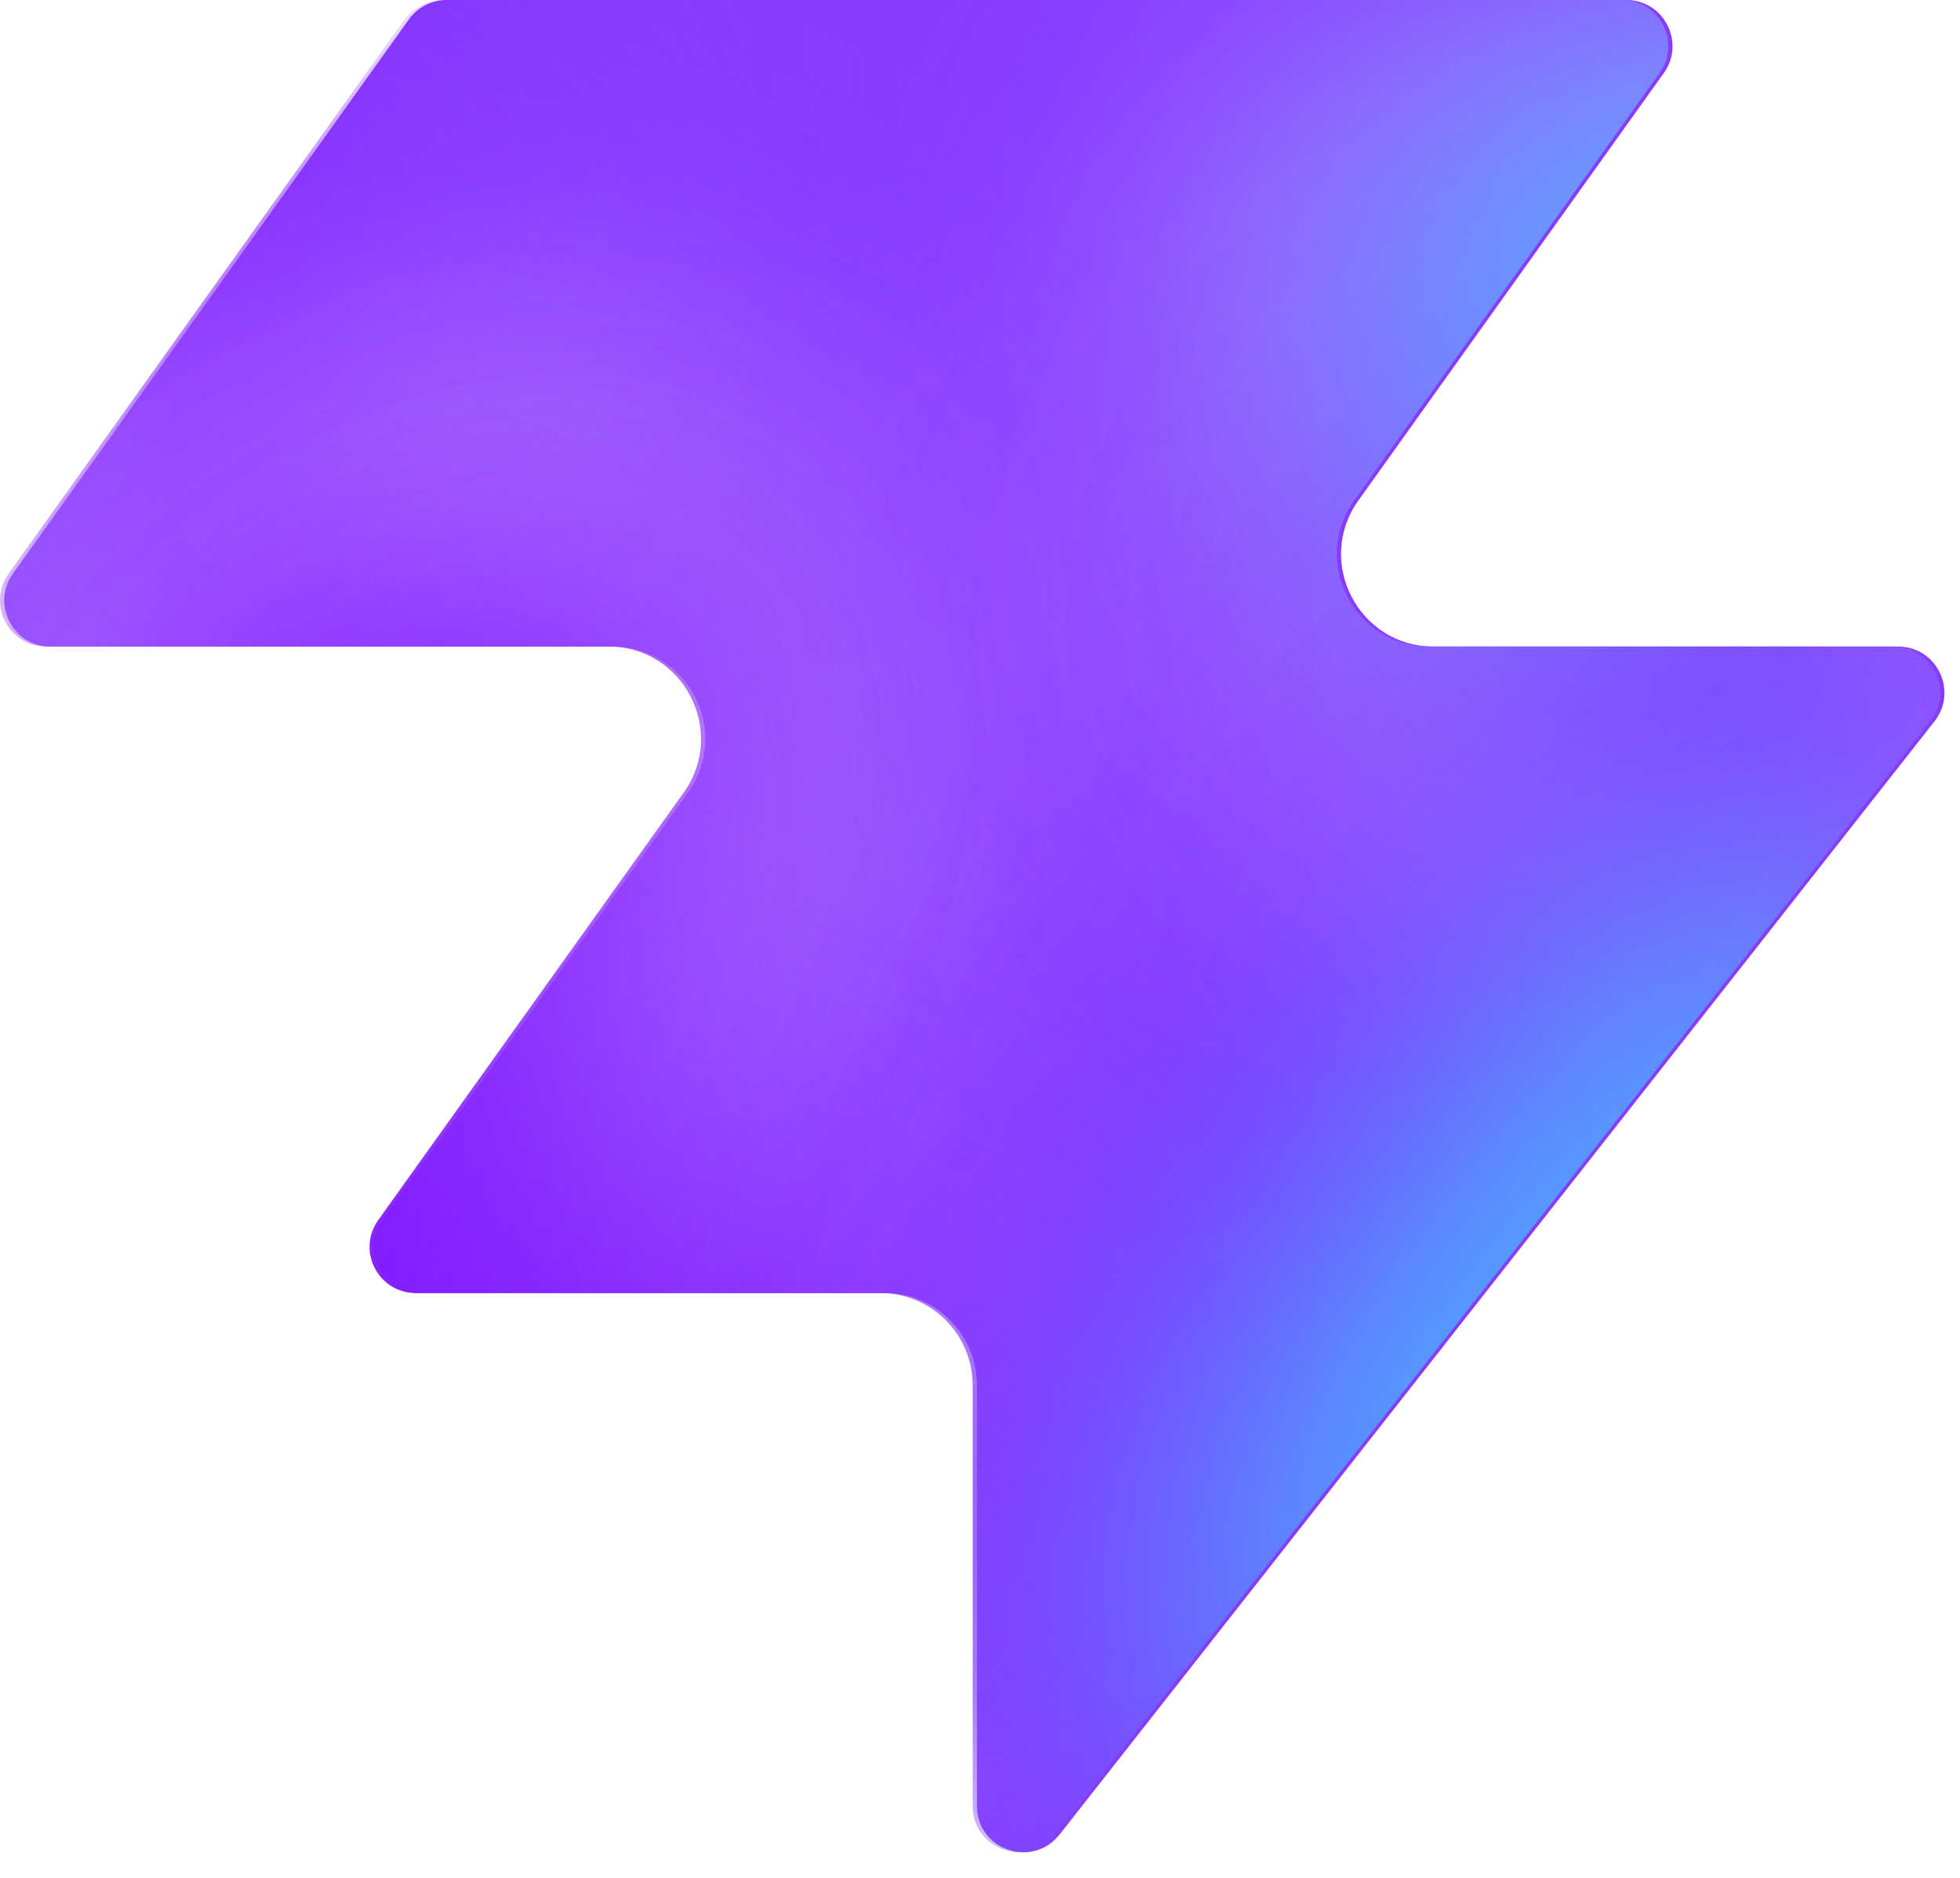
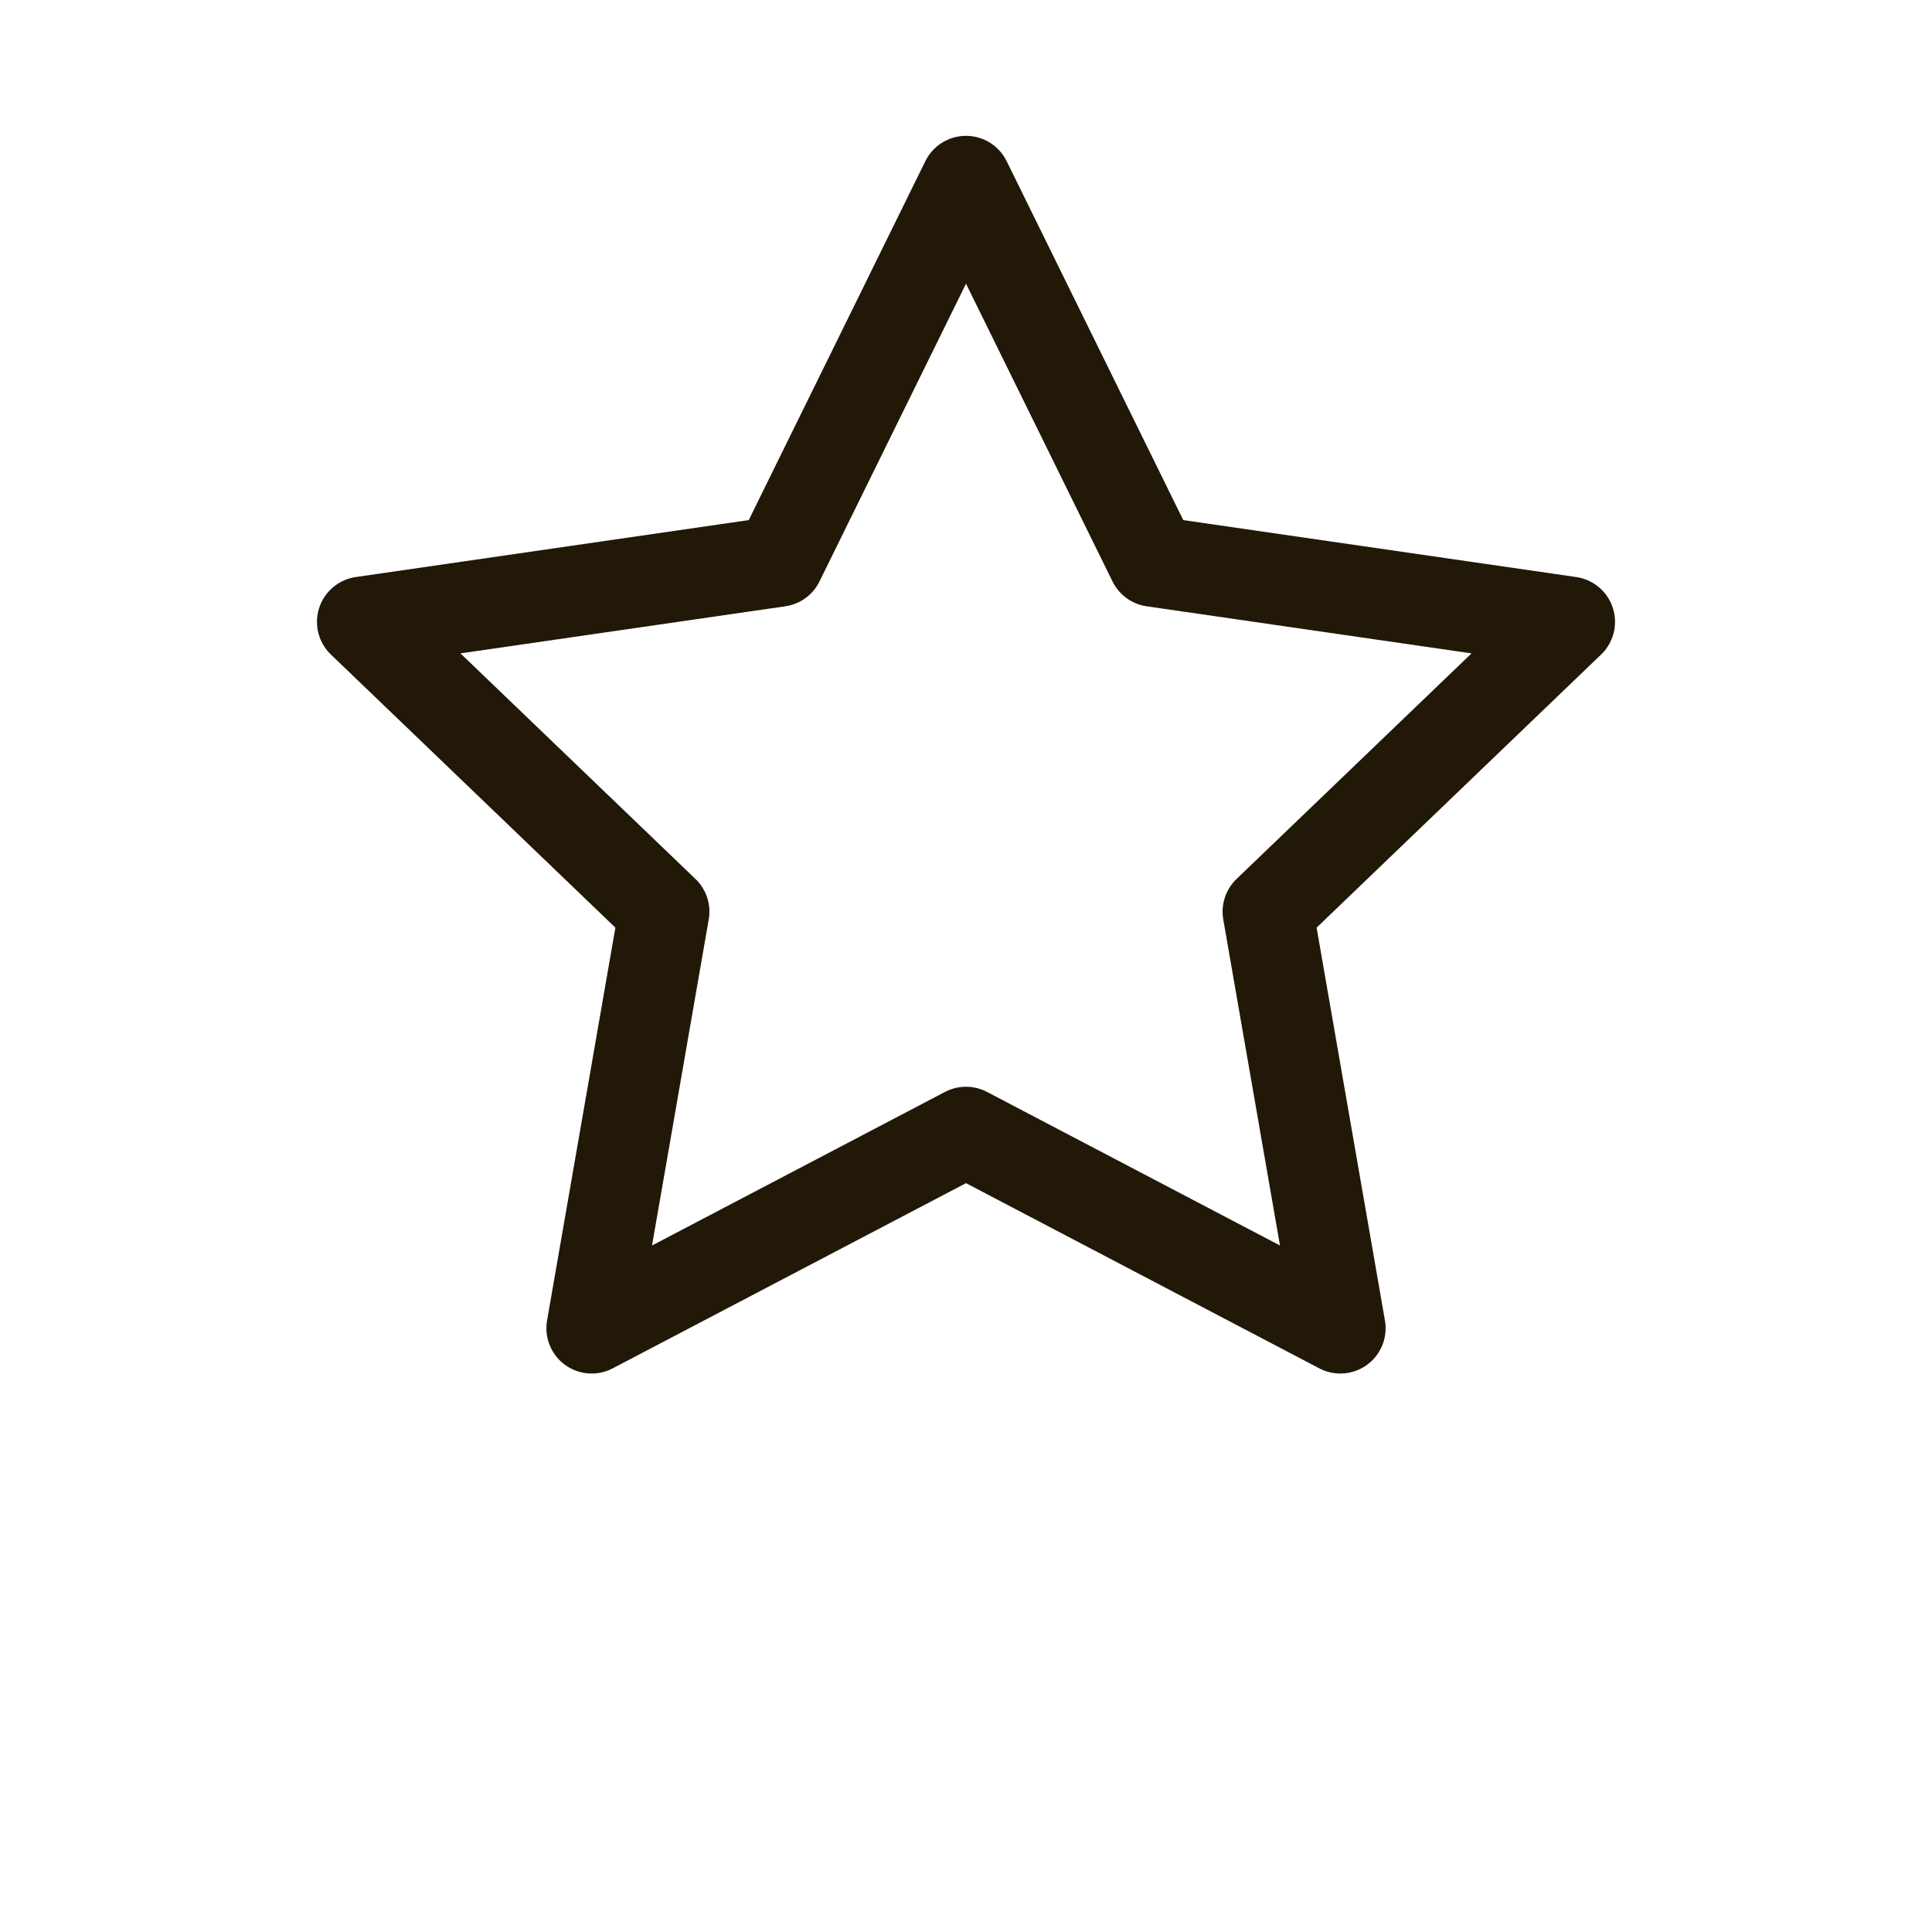
- <svg xmlns="http://www.w3.org/2000/svg" width="48" height="46" fill="none" viewBox="0 0 48 46">
-   <path fill="#863bff" d="M25.946 44.938c-.664.845-2.021.375-2.021-.698V33.937a2.26 2.26 0 0 0-2.262-2.262H10.287c-.92 0-1.456-1.04-.92-1.788l7.48-10.471c1.07-1.497 0-3.578-1.842-3.578H1.237c-.92 0-1.456-1.04-.92-1.788L10.013.474c.214-.297.556-.474.92-.474h28.894c.92 0 1.456 1.04.92 1.788l-7.48 10.471c-1.07 1.498 0 3.579 1.842 3.579h11.377c.943 0 1.473 1.088.89 1.83L25.947 44.94z" style="fill:#863bff;fill:color(display-p3 .525 .23 1);fill-opacity:1" />
-   <mask id="a" width="48" height="46" x="0" y="0" maskUnits="userSpaceOnUse" style="mask-type:alpha">
-     <path fill="#000" d="M25.842 44.938c-.664.844-2.021.375-2.021-.698V33.937a2.26 2.26 0 0 0-2.262-2.262H10.183c-.92 0-1.456-1.04-.92-1.788l7.48-10.471c1.07-1.498 0-3.579-1.842-3.579H1.133c-.92 0-1.456-1.04-.92-1.787L9.91.473c.214-.297.556-.474.92-.474h28.894c.92 0 1.456 1.04.92 1.788l-7.48 10.471c-1.07 1.498 0 3.578 1.842 3.578h11.377c.943 0 1.473 1.088.89 1.832L25.843 44.94z" style="fill:#000;fill-opacity:1" />
-   </mask>
-   <g mask="url(#a)">
-     <g filter="url(#b)">
-       <ellipse cx="5.508" cy="14.704" fill="#ede6ff" rx="5.508" ry="14.704" style="fill:#ede6ff;fill:color(display-p3 .927 .903 1);fill-opacity:1" transform="matrix(.00324 1 1 -.00324 -4.47 31.516)" />
-     </g>
-     <g filter="url(#c)">
-       <ellipse cx="10.399" cy="29.851" fill="#ede6ff" rx="10.399" ry="29.851" style="fill:#ede6ff;fill:color(display-p3 .927 .903 1);fill-opacity:1" transform="matrix(.00324 1 1 -.00324 -39.328 7.883)" />
-     </g>
-     <g filter="url(#d)">
-       <ellipse cx="5.508" cy="30.487" fill="#7e14ff" rx="5.508" ry="30.487" style="fill:#7e14ff;fill:color(display-p3 .492 .077 1);fill-opacity:1" transform="rotate(89.814 -25.913 -14.639)scale(1 -1)" />
-     </g>
-     <g filter="url(#e)">
-       <ellipse cx="5.508" cy="30.599" fill="#7e14ff" rx="5.508" ry="30.599" style="fill:#7e14ff;fill:color(display-p3 .492 .077 1);fill-opacity:1" transform="rotate(89.814 -32.644 -3.334)scale(1 -1)" />
-     </g>
-     <g filter="url(#f)">
-       <ellipse cx="5.508" cy="30.599" fill="#7e14ff" rx="5.508" ry="30.599" style="fill:#7e14ff;fill:color(display-p3 .492 .077 1);fill-opacity:1" transform="matrix(.00324 1 1 -.00324 -34.34 30.47)" />
-     </g>
-     <g filter="url(#g)">
-       <ellipse cx="14.072" cy="22.078" fill="#ede6ff" rx="14.072" ry="22.078" style="fill:#ede6ff;fill:color(display-p3 .927 .903 1);fill-opacity:1" transform="rotate(93.35 24.506 48.493)scale(-1 1)" />
-     </g>
-     <g filter="url(#h)">
-       <ellipse cx="3.47" cy="21.501" fill="#7e14ff" rx="3.47" ry="21.501" style="fill:#7e14ff;fill:color(display-p3 .492 .077 1);fill-opacity:1" transform="rotate(89.009 28.708 47.59)scale(-1 1)" />
-     </g>
-     <g filter="url(#i)">
-       <ellipse cx="3.47" cy="21.501" fill="#7e14ff" rx="3.47" ry="21.501" style="fill:#7e14ff;fill:color(display-p3 .492 .077 1);fill-opacity:1" transform="rotate(89.009 28.708 47.59)scale(-1 1)" />
-     </g>
-     <g filter="url(#j)">
-       <ellipse cx=".387" cy="8.972" fill="#7e14ff" rx="4.407" ry="29.108" style="fill:#7e14ff;fill:color(display-p3 .492 .077 1);fill-opacity:1" transform="rotate(39.51 .387 8.972)" />
-     </g>
-     <g filter="url(#k)">
-       <ellipse cx="47.523" cy="-6.092" fill="#7e14ff" rx="4.407" ry="29.108" style="fill:#7e14ff;fill:color(display-p3 .492 .077 1);fill-opacity:1" transform="rotate(37.892 47.523 -6.092)" />
-     </g>
-     <g filter="url(#l)">
-       <ellipse cx="41.412" cy="6.333" fill="#47bfff" rx="5.971" ry="9.665" style="fill:#47bfff;fill:color(display-p3 .28 .748 1);fill-opacity:1" transform="rotate(37.892 41.412 6.333)" />
-     </g>
-     <g filter="url(#m)">
-       <ellipse cx="-1.879" cy="38.332" fill="#7e14ff" rx="4.407" ry="29.108" style="fill:#7e14ff;fill:color(display-p3 .492 .077 1);fill-opacity:1" transform="rotate(37.892 -1.88 38.332)" />
-     </g>
-     <g filter="url(#n)">
-       <ellipse cx="-1.879" cy="38.332" fill="#7e14ff" rx="4.407" ry="29.108" style="fill:#7e14ff;fill:color(display-p3 .492 .077 1);fill-opacity:1" transform="rotate(37.892 -1.88 38.332)" />
-     </g>
-     <g filter="url(#o)">
-       <ellipse cx="35.651" cy="29.907" fill="#7e14ff" rx="4.407" ry="29.108" style="fill:#7e14ff;fill:color(display-p3 .492 .077 1);fill-opacity:1" transform="rotate(37.892 35.651 29.907)" />
-     </g>
-     <g filter="url(#p)">
-       <ellipse cx="38.418" cy="32.4" fill="#47bfff" rx="5.971" ry="15.297" style="fill:#47bfff;fill:color(display-p3 .28 .748 1);fill-opacity:1" transform="rotate(37.892 38.418 32.4)" />
-     </g>
-   </g>
-   <defs>
-     <filter id="b" width="60.045" height="41.654" x="-19.77" y="16.149" color-interpolation-filters="sRGB" filterUnits="userSpaceOnUse">
-       <feFlood flood-opacity="0" result="BackgroundImageFix" />
-       <feBlend in="SourceGraphic" in2="BackgroundImageFix" result="shape" />
-       <feGaussianBlur result="effect1_foregroundBlur_2002_17158" stdDeviation="7.659" />
-     </filter>
-     <filter id="c" width="90.34" height="51.437" x="-54.613" y="-7.533" color-interpolation-filters="sRGB" filterUnits="userSpaceOnUse">
-       <feFlood flood-opacity="0" result="BackgroundImageFix" />
-       <feBlend in="SourceGraphic" in2="BackgroundImageFix" result="shape" />
-       <feGaussianBlur result="effect1_foregroundBlur_2002_17158" stdDeviation="7.659" />
-     </filter>
-     <filter id="d" width="79.355" height="29.4" x="-49.64" y="2.03" color-interpolation-filters="sRGB" filterUnits="userSpaceOnUse">
-       <feFlood flood-opacity="0" result="BackgroundImageFix" />
-       <feBlend in="SourceGraphic" in2="BackgroundImageFix" result="shape" />
-       <feGaussianBlur result="effect1_foregroundBlur_2002_17158" stdDeviation="4.596" />
-     </filter>
-     <filter id="e" width="79.579" height="29.4" x="-45.045" y="20.029" color-interpolation-filters="sRGB" filterUnits="userSpaceOnUse">
-       <feFlood flood-opacity="0" result="BackgroundImageFix" />
-       <feBlend in="SourceGraphic" in2="BackgroundImageFix" result="shape" />
-       <feGaussianBlur result="effect1_foregroundBlur_2002_17158" stdDeviation="4.596" />
-     </filter>
-     <filter id="f" width="79.579" height="29.4" x="-43.513" y="21.178" color-interpolation-filters="sRGB" filterUnits="userSpaceOnUse">
-       <feFlood flood-opacity="0" result="BackgroundImageFix" />
-       <feBlend in="SourceGraphic" in2="BackgroundImageFix" result="shape" />
-       <feGaussianBlur result="effect1_foregroundBlur_2002_17158" stdDeviation="4.596" />
-     </filter>
-     <filter id="g" width="74.749" height="58.852" x="15.756" y="-17.901" color-interpolation-filters="sRGB" filterUnits="userSpaceOnUse">
-       <feFlood flood-opacity="0" result="BackgroundImageFix" />
-       <feBlend in="SourceGraphic" in2="BackgroundImageFix" result="shape" />
-       <feGaussianBlur result="effect1_foregroundBlur_2002_17158" stdDeviation="7.659" />
-     </filter>
-     <filter id="h" width="61.377" height="25.362" x="23.548" y="2.284" color-interpolation-filters="sRGB" filterUnits="userSpaceOnUse">
-       <feFlood flood-opacity="0" result="BackgroundImageFix" />
-       <feBlend in="SourceGraphic" in2="BackgroundImageFix" result="shape" />
-       <feGaussianBlur result="effect1_foregroundBlur_2002_17158" stdDeviation="4.596" />
-     </filter>
-     <filter id="i" width="61.377" height="25.362" x="23.548" y="2.284" color-interpolation-filters="sRGB" filterUnits="userSpaceOnUse">
-       <feFlood flood-opacity="0" result="BackgroundImageFix" />
-       <feBlend in="SourceGraphic" in2="BackgroundImageFix" result="shape" />
-       <feGaussianBlur result="effect1_foregroundBlur_2002_17158" stdDeviation="4.596" />
-     </filter>
-     <filter id="j" width="56.045" height="63.649" x="-27.636" y="-22.853" color-interpolation-filters="sRGB" filterUnits="userSpaceOnUse">
-       <feFlood flood-opacity="0" result="BackgroundImageFix" />
-       <feBlend in="SourceGraphic" in2="BackgroundImageFix" result="shape" />
-       <feGaussianBlur result="effect1_foregroundBlur_2002_17158" stdDeviation="4.596" />
-     </filter>
-     <filter id="k" width="54.814" height="64.646" x="20.116" y="-38.415" color-interpolation-filters="sRGB" filterUnits="userSpaceOnUse">
-       <feFlood flood-opacity="0" result="BackgroundImageFix" />
-       <feBlend in="SourceGraphic" in2="BackgroundImageFix" result="shape" />
-       <feGaussianBlur result="effect1_foregroundBlur_2002_17158" stdDeviation="4.596" />
-     </filter>
-     <filter id="l" width="33.541" height="35.313" x="24.641" y="-11.323" color-interpolation-filters="sRGB" filterUnits="userSpaceOnUse">
-       <feFlood flood-opacity="0" result="BackgroundImageFix" />
-       <feBlend in="SourceGraphic" in2="BackgroundImageFix" result="shape" />
-       <feGaussianBlur result="effect1_foregroundBlur_2002_17158" stdDeviation="4.596" />
-     </filter>
-     <filter id="m" width="54.814" height="64.646" x="-29.286" y="6.009" color-interpolation-filters="sRGB" filterUnits="userSpaceOnUse">
-       <feFlood flood-opacity="0" result="BackgroundImageFix" />
-       <feBlend in="SourceGraphic" in2="BackgroundImageFix" result="shape" />
-       <feGaussianBlur result="effect1_foregroundBlur_2002_17158" stdDeviation="4.596" />
-     </filter>
-     <filter id="n" width="54.814" height="64.646" x="-29.286" y="6.009" color-interpolation-filters="sRGB" filterUnits="userSpaceOnUse">
-       <feFlood flood-opacity="0" result="BackgroundImageFix" />
-       <feBlend in="SourceGraphic" in2="BackgroundImageFix" result="shape" />
-       <feGaussianBlur result="effect1_foregroundBlur_2002_17158" stdDeviation="4.596" />
-     </filter>
-     <filter id="o" width="54.814" height="64.646" x="8.244" y="-2.416" color-interpolation-filters="sRGB" filterUnits="userSpaceOnUse">
-       <feFlood flood-opacity="0" result="BackgroundImageFix" />
-       <feBlend in="SourceGraphic" in2="BackgroundImageFix" result="shape" />
-       <feGaussianBlur result="effect1_foregroundBlur_2002_17158" stdDeviation="4.596" />
-     </filter>
-     <filter id="p" width="39.409" height="43.623" x="18.713" y="10.588" color-interpolation-filters="sRGB" filterUnits="userSpaceOnUse">
-       <feFlood flood-opacity="0" result="BackgroundImageFix" />
-       <feBlend in="SourceGraphic" in2="BackgroundImageFix" result="shape" />
-       <feGaussianBlur result="effect1_foregroundBlur_2002_17158" stdDeviation="4.596" />
-     </filter>
-   </defs>
+ <svg xmlns="http://www.w3.org/2000/svg" viewBox="0 0 64 64" role="img" aria-label="star favicon">
+   <polygon points="32,6 38.2,18.6 52,20.6 42,30.2 44.4,44 32,37.5 19.6,44 22,30.2 12,20.6 25.8,18.6" fill="none" stroke="#211808" stroke-width="3" stroke-linejoin="round" />
</svg>
